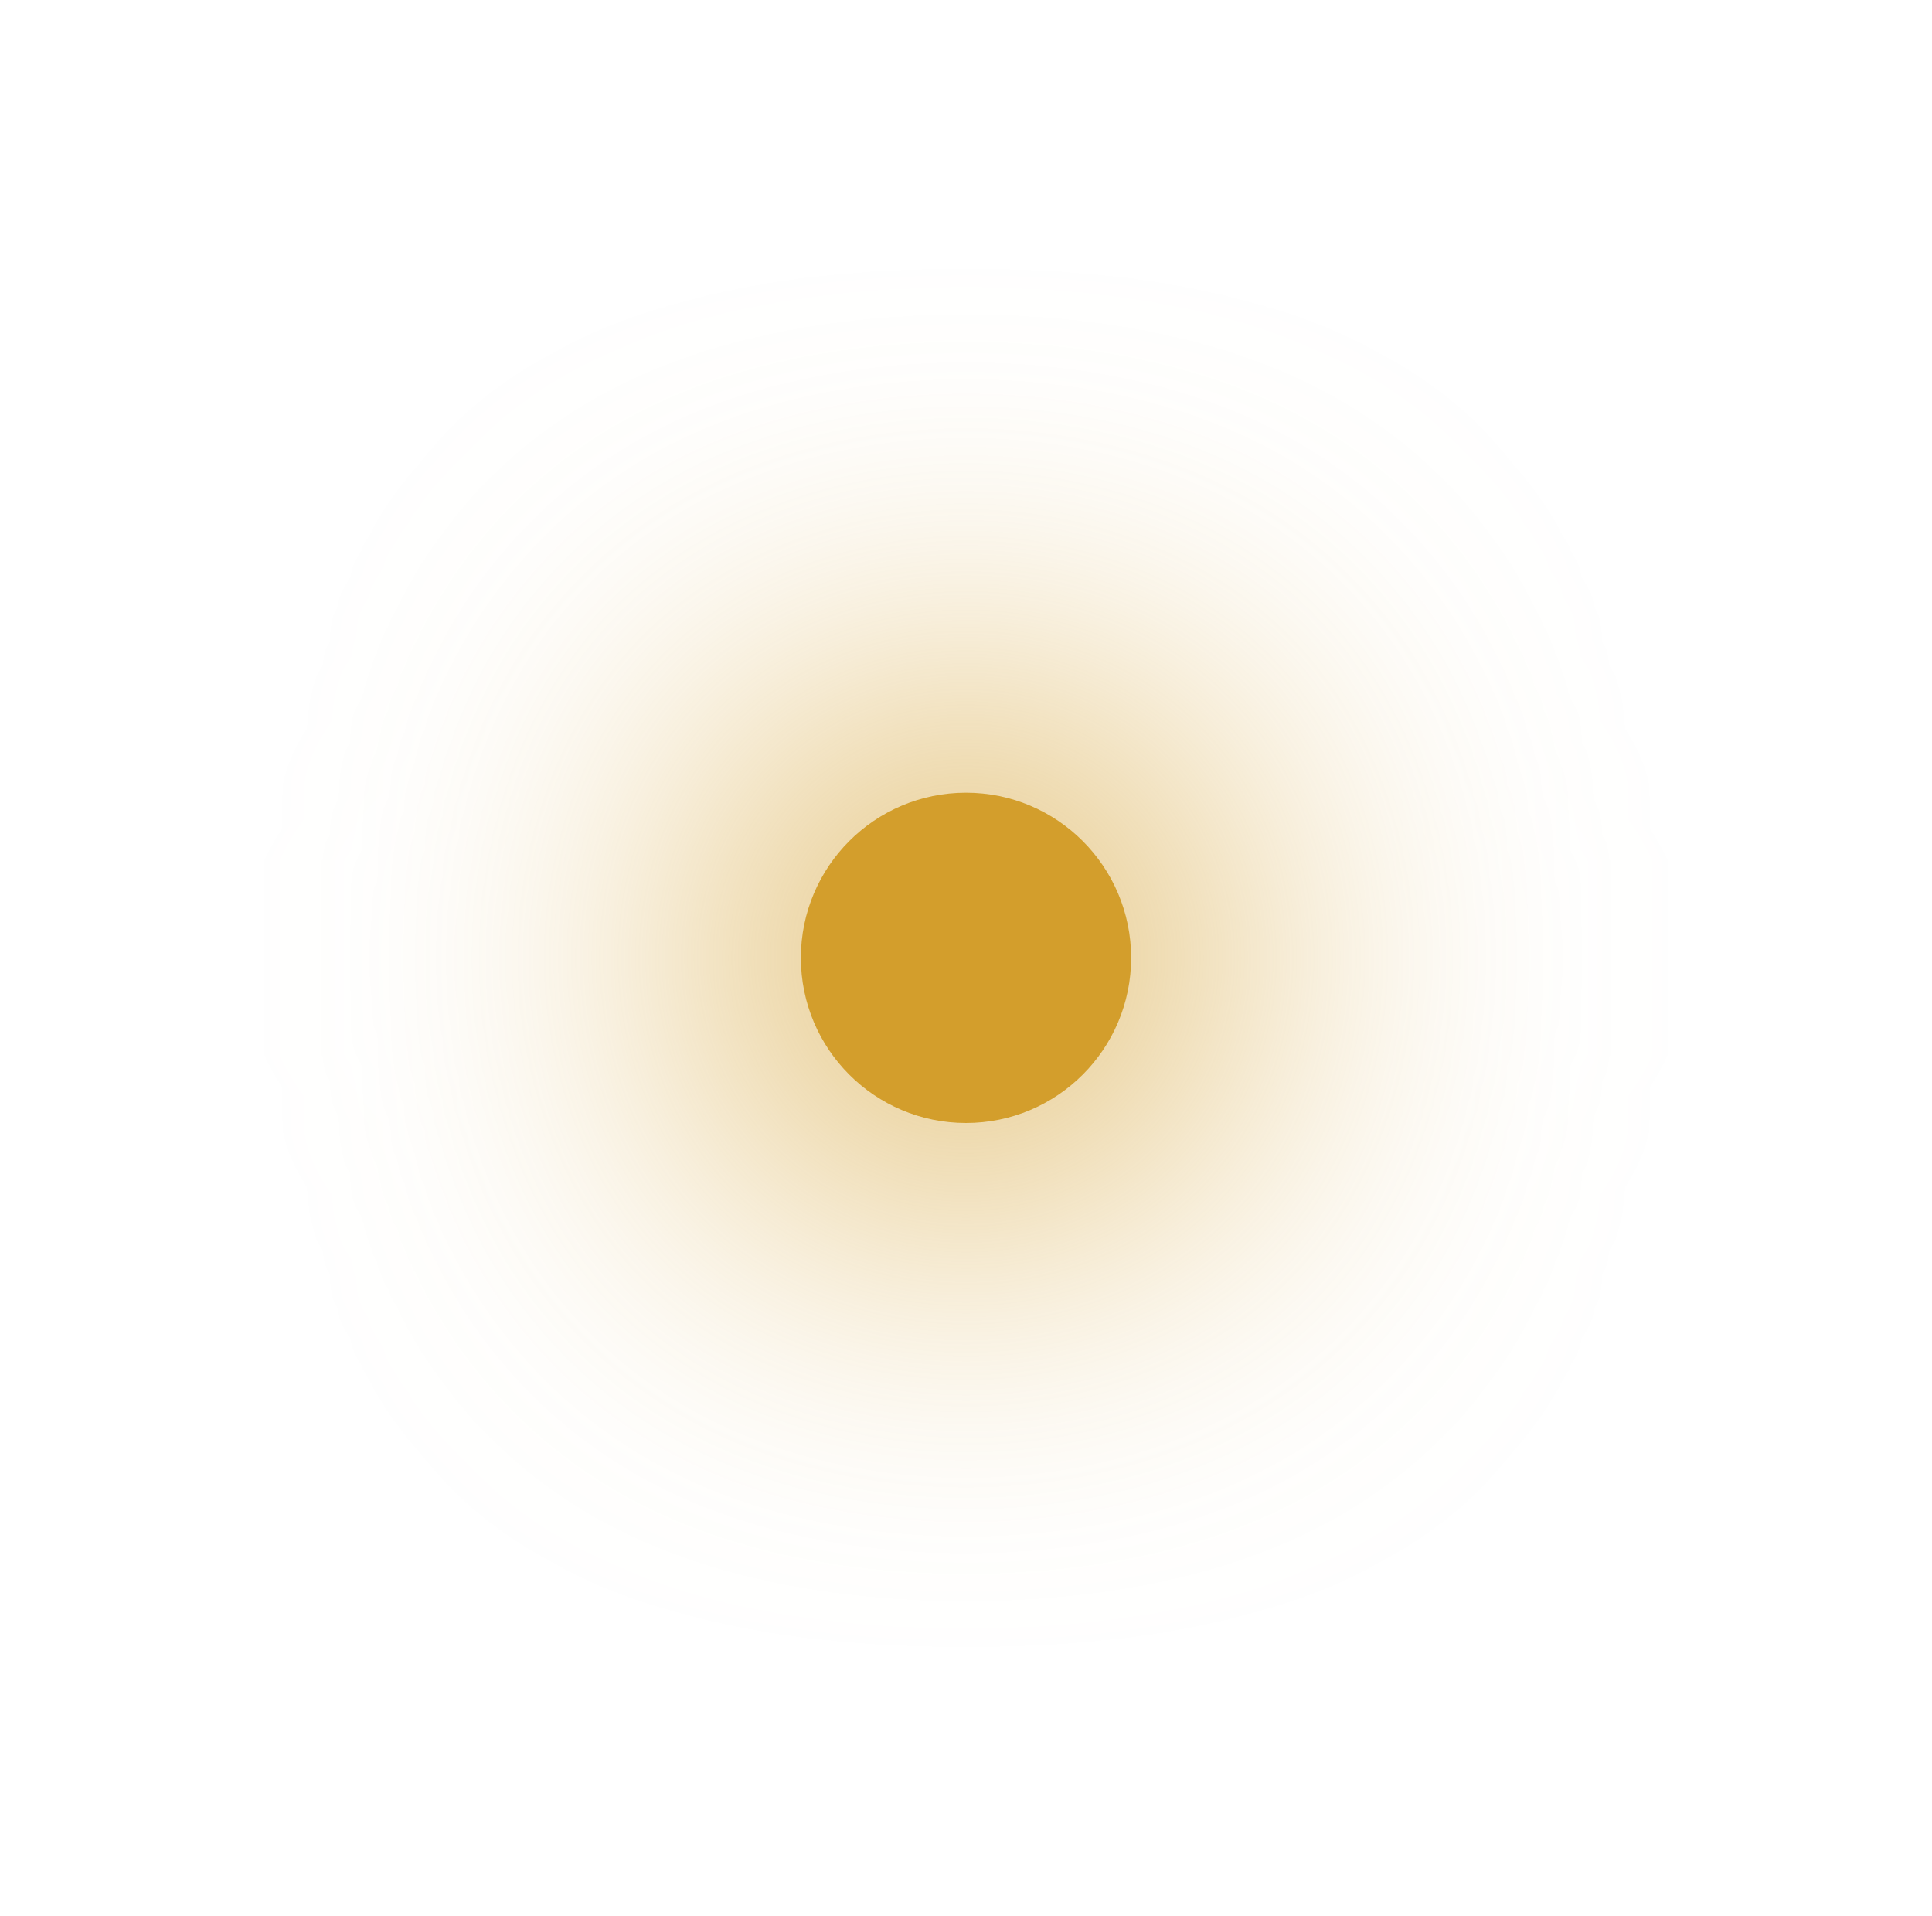
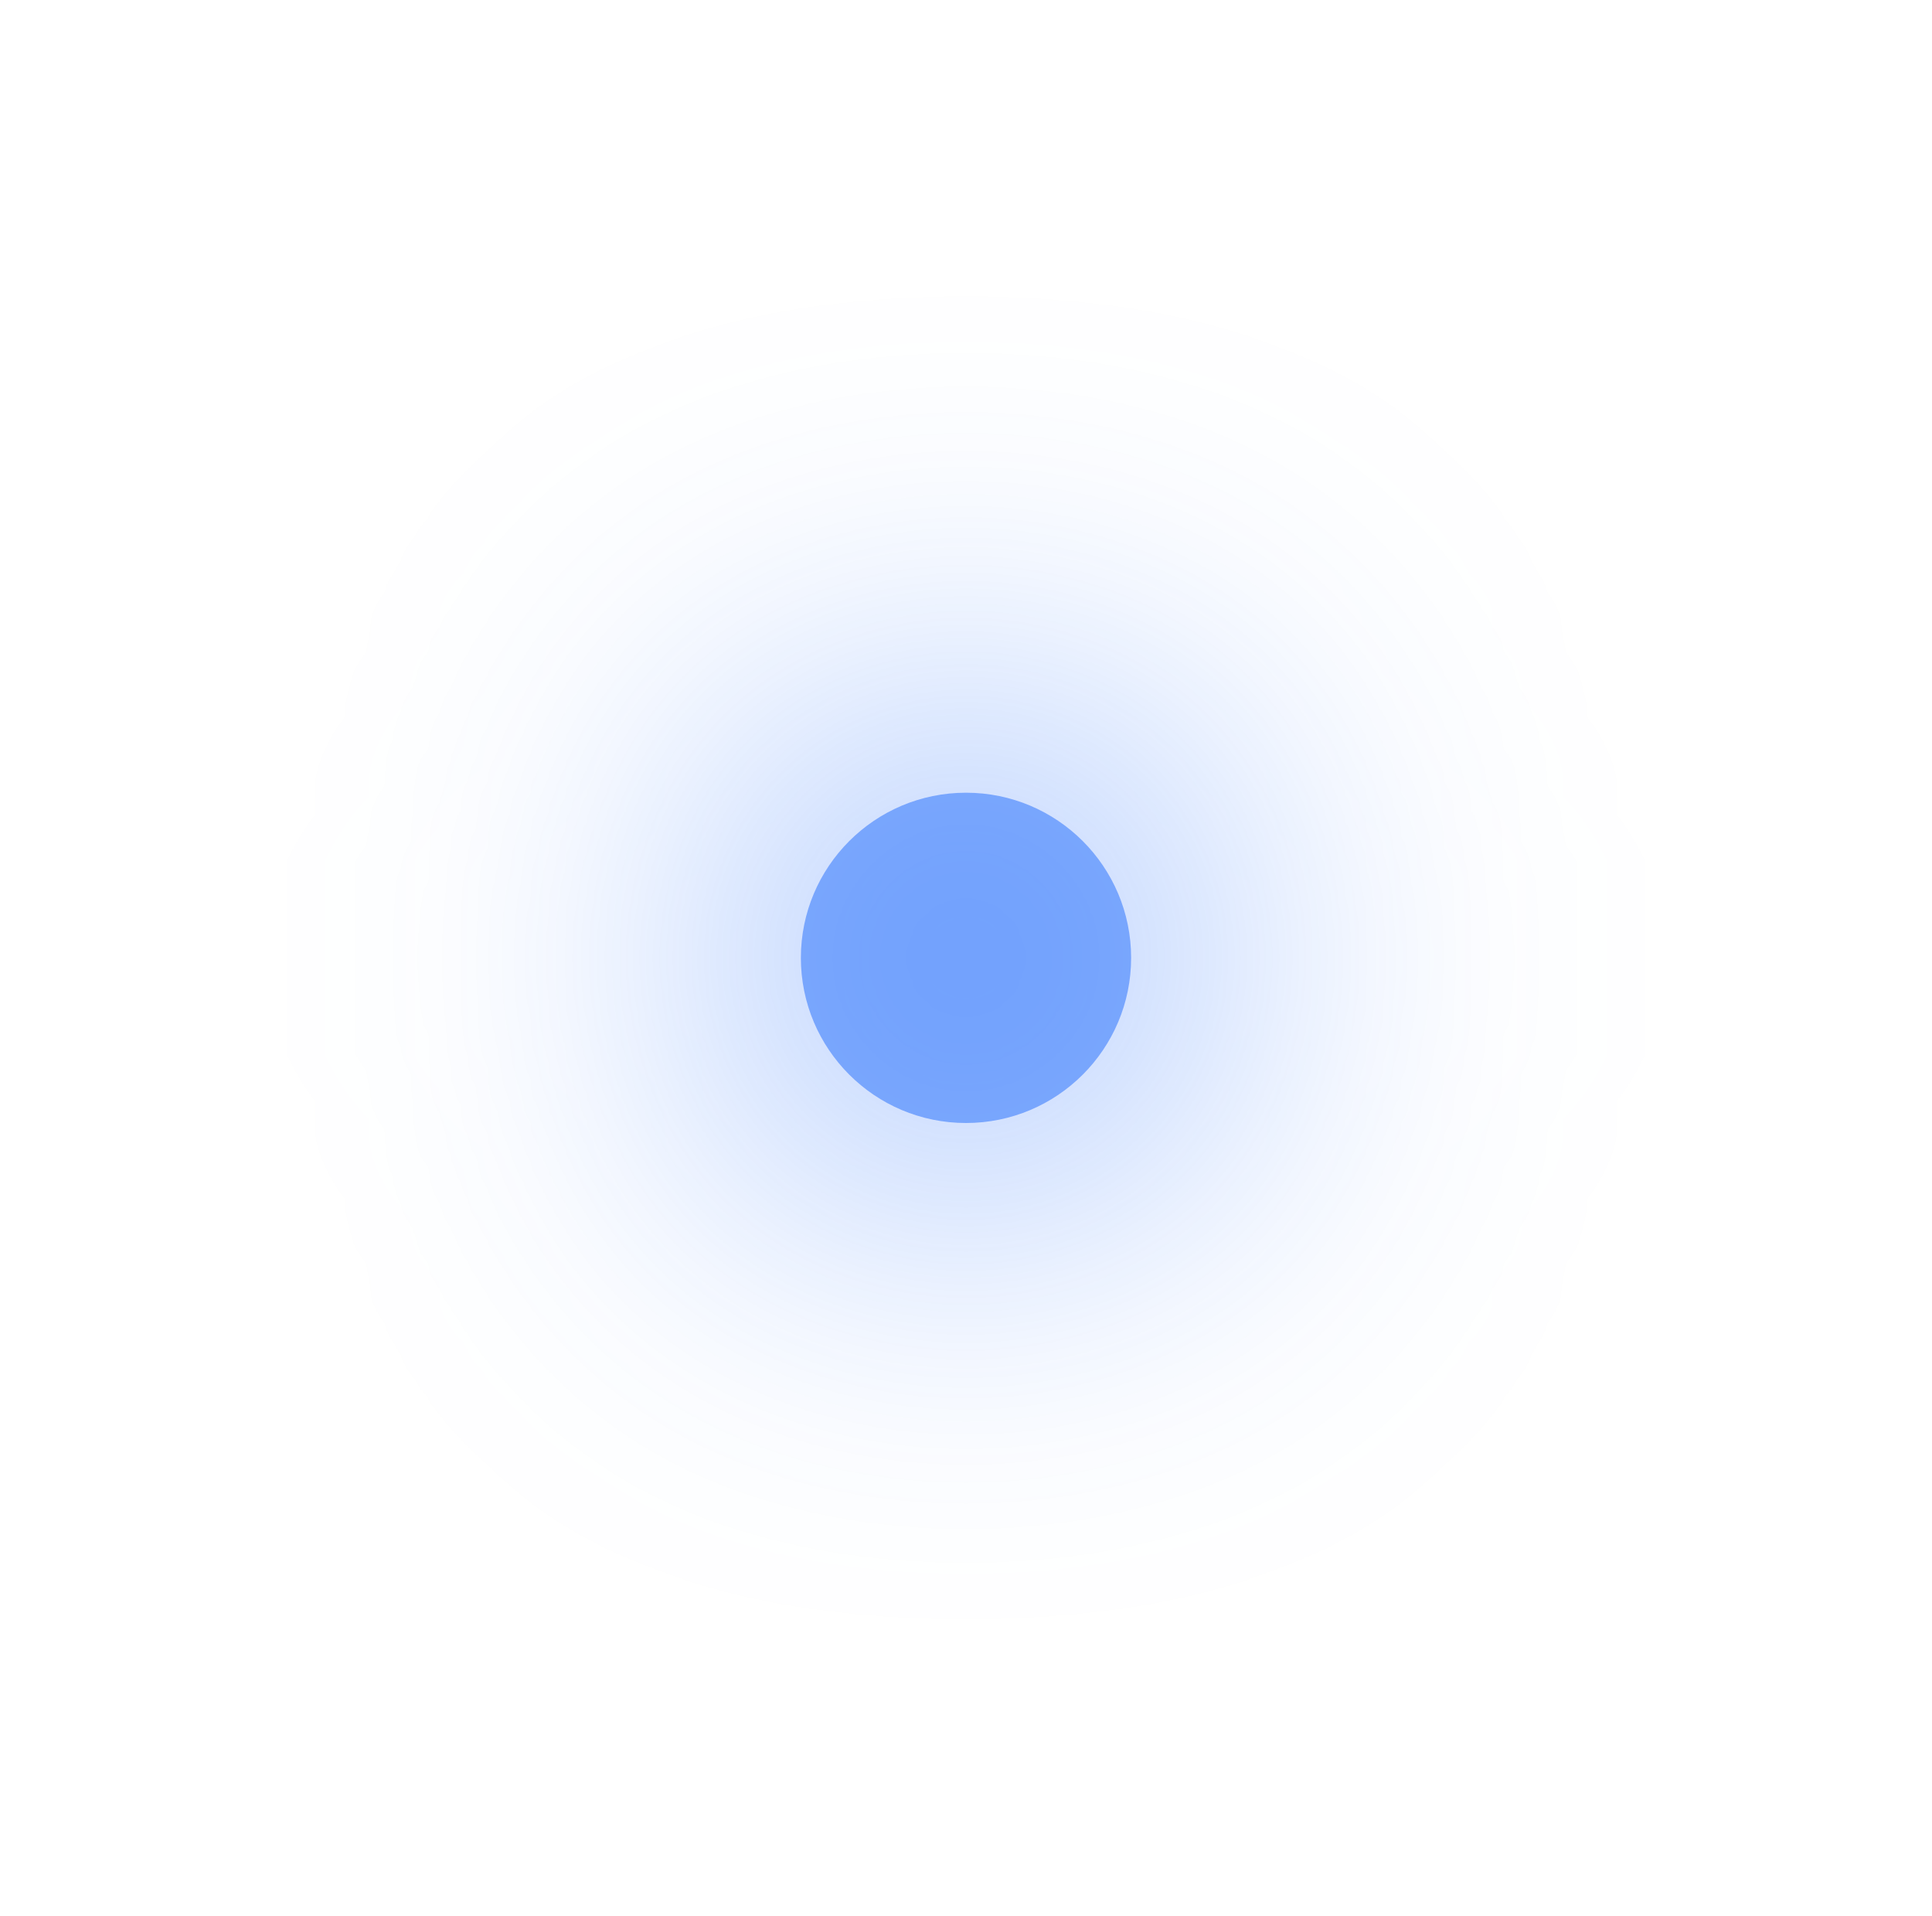
<svg xmlns="http://www.w3.org/2000/svg" width="117" height="116" viewBox="0 0 117 116" fill="none">
  <g filter="url(#filter0_f_395_454)">
-     <circle cx="58.5" cy="58" r="14" fill="#D39E2C" />
+     <circle cx="58.5" cy="58" r="14" fill="#1F6AFC80" />
  </g>
-   <circle cx="58.5" cy="58" r="10" fill="#D39E2C" />
+   <circle cx="58.5" cy="58" r="10" fill="#1F6AFC80" />
  <defs>
    <filter id="filter0_f_395_454" x="0.5" y="0" width="116" height="116" filterUnits="userSpaceOnUse" color-interpolation-filters="sRGB">
      <feFlood flood-opacity="0" result="BackgroundImageFix" />
      <feBlend mode="normal" in="SourceGraphic" in2="BackgroundImageFix" result="shape" />
      <feGaussianBlur stdDeviation="22" result="effect1_foregroundBlur_395_454" />
    </filter>
  </defs>
</svg>
